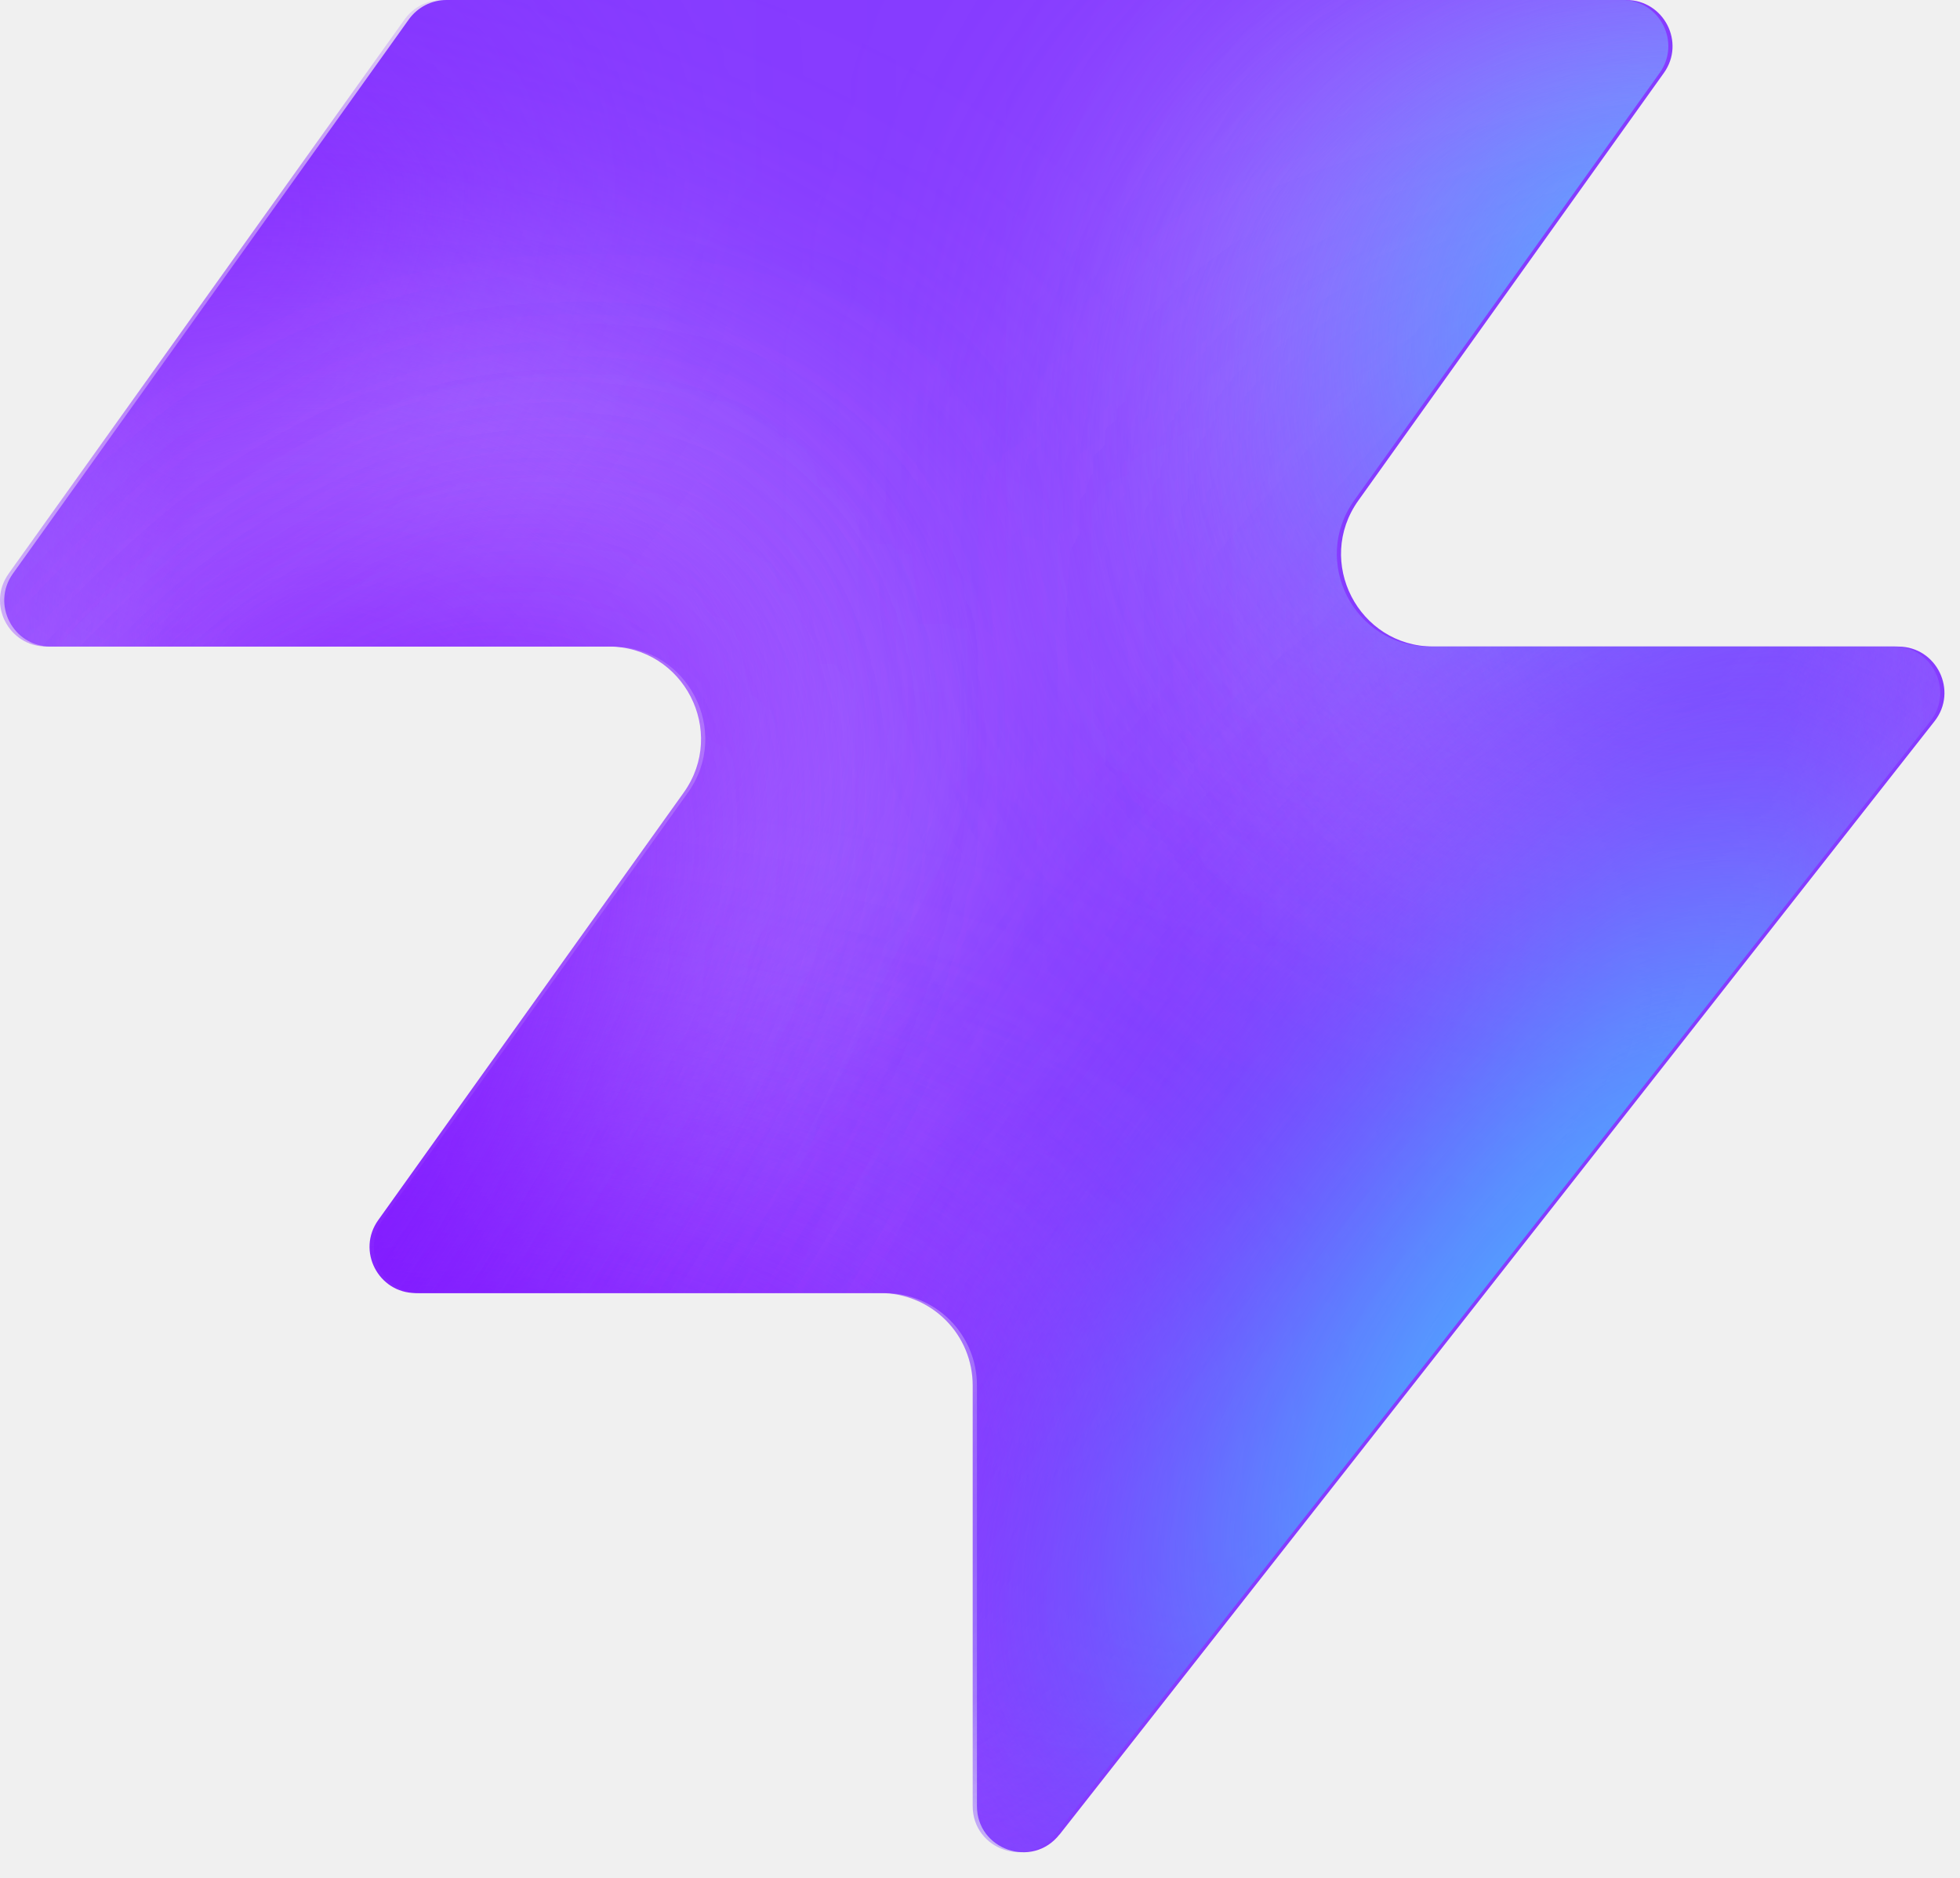
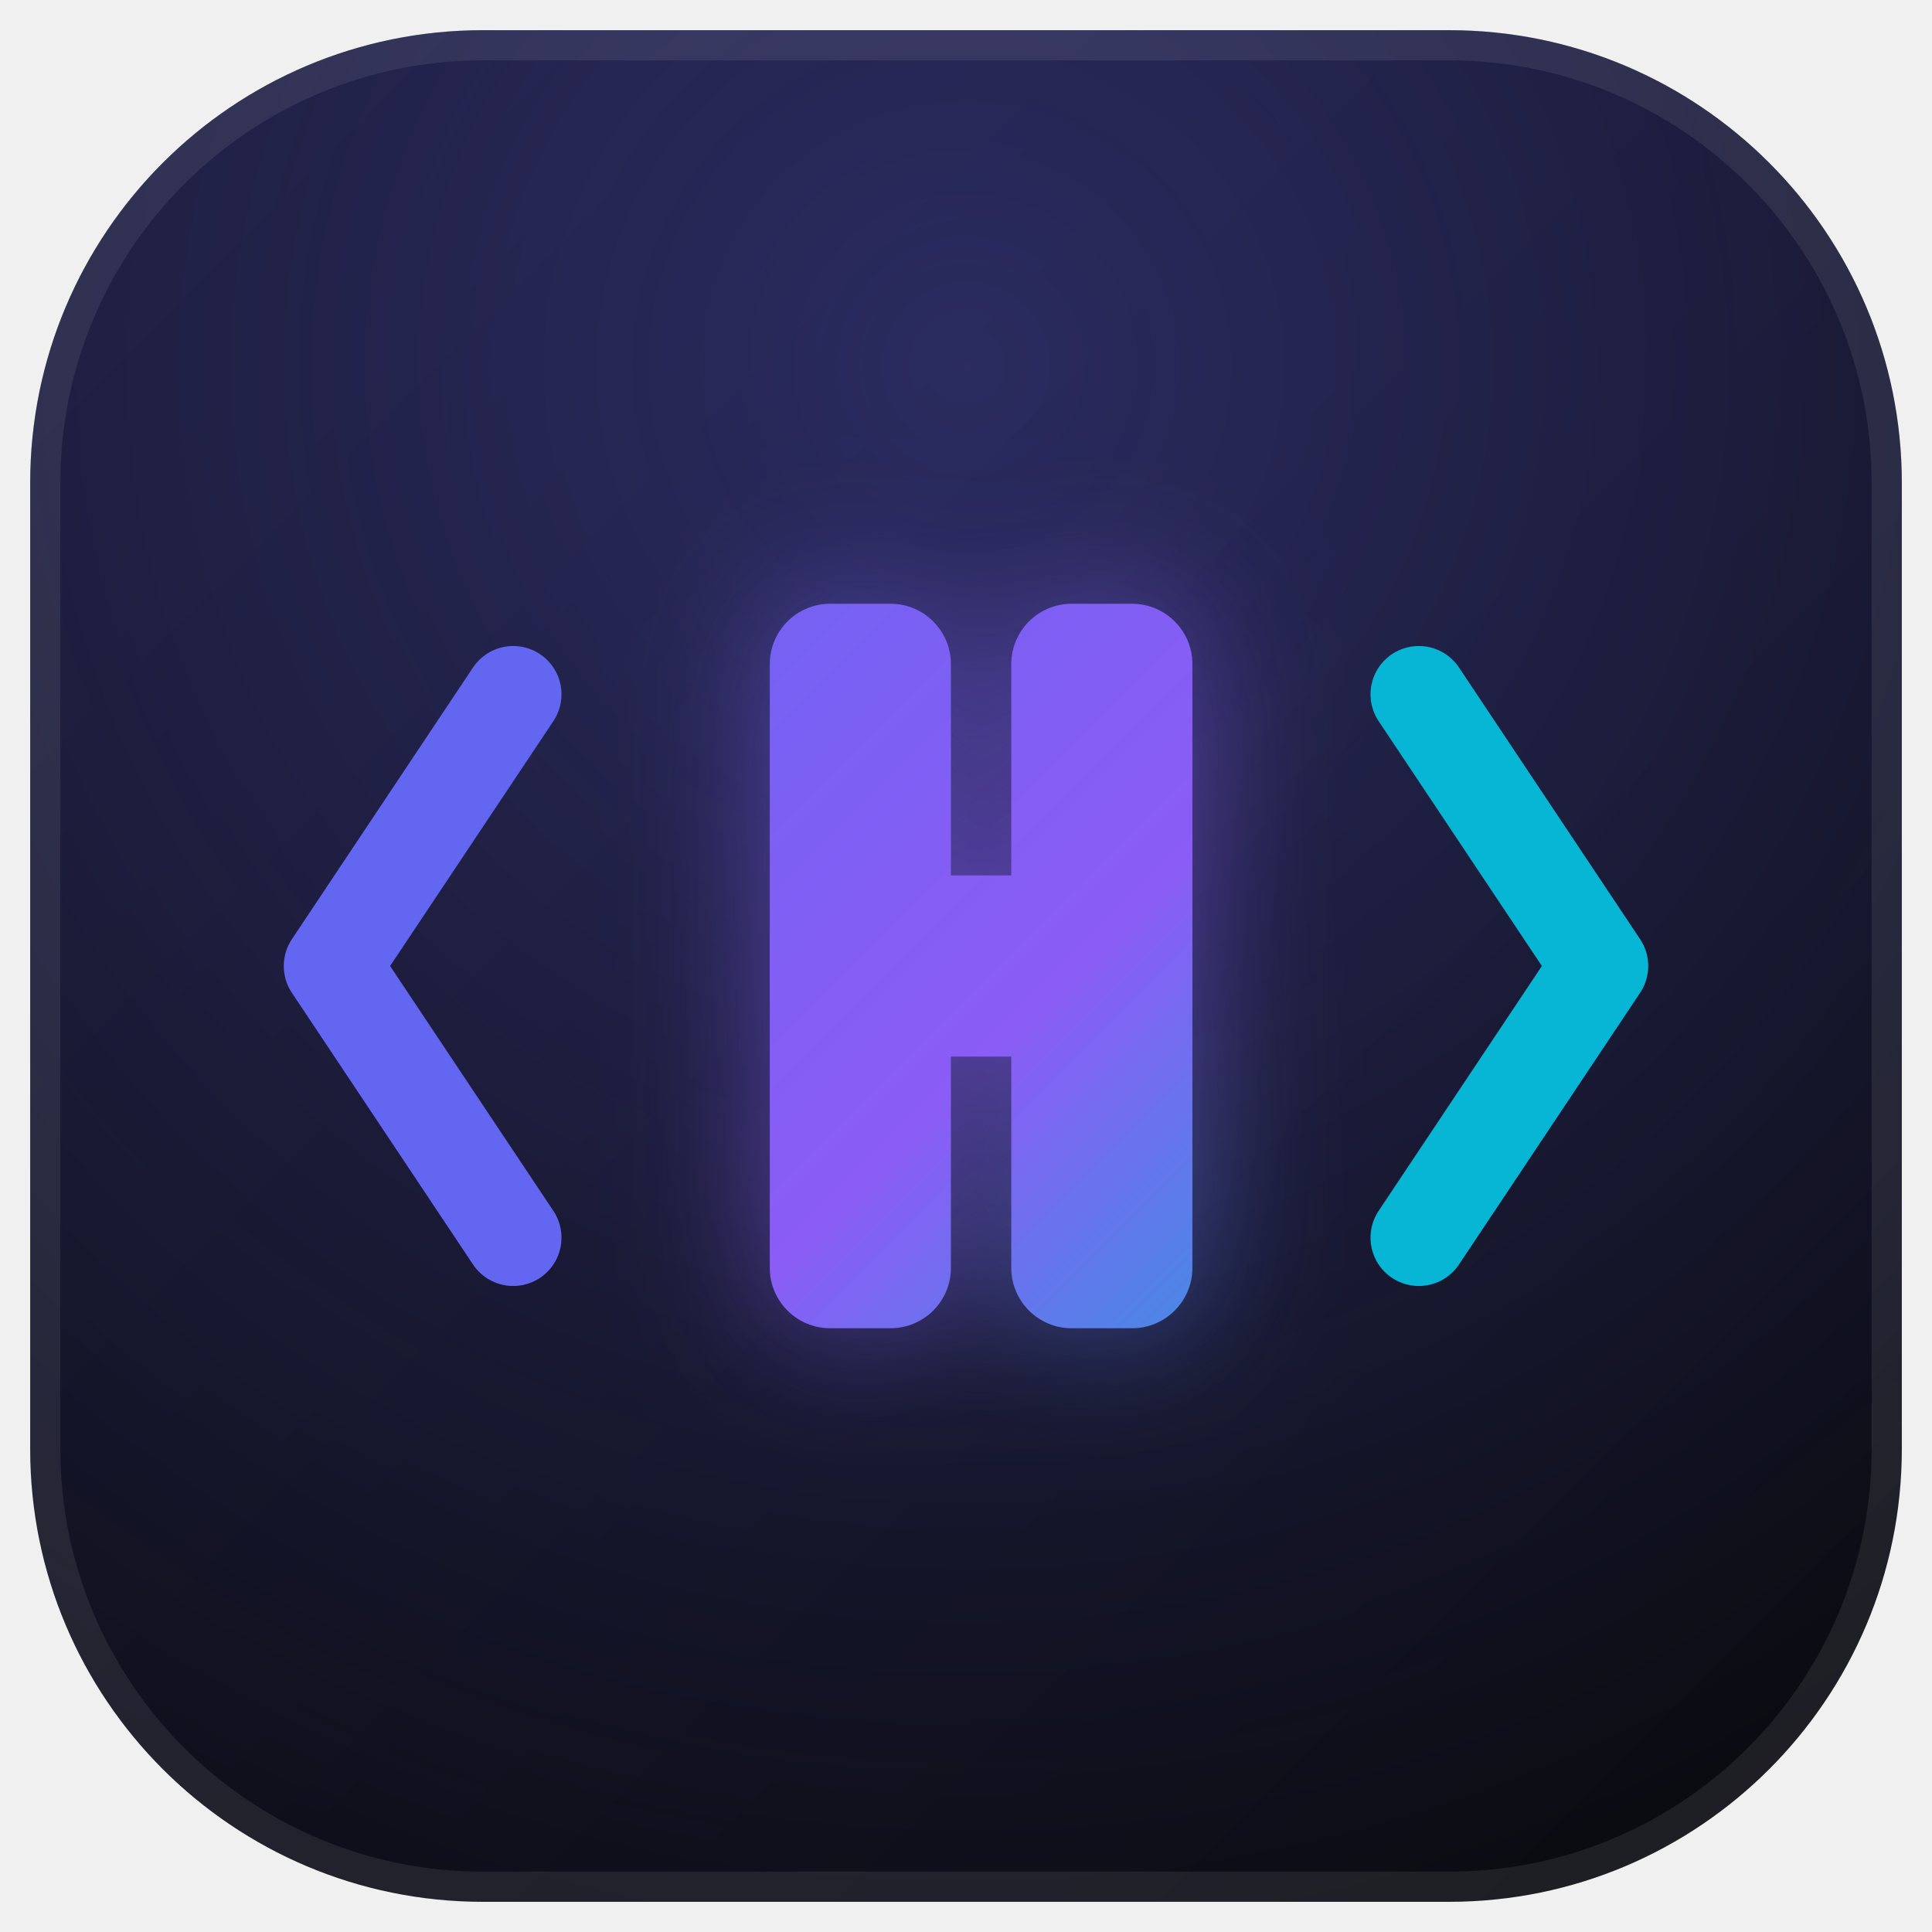
- <svg xmlns="http://www.w3.org/2000/svg" width="48" height="46" fill="none" viewBox="0 0 48 46">
-   <path fill="#863bff" d="M25.946 44.938c-.664.845-2.021.375-2.021-.698V33.937a2.26 2.26 0 0 0-2.262-2.262H10.287c-.92 0-1.456-1.04-.92-1.788l7.48-10.471c1.07-1.497 0-3.578-1.842-3.578H1.237c-.92 0-1.456-1.04-.92-1.788L10.013.474c.214-.297.556-.474.92-.474h28.894c.92 0 1.456 1.04.92 1.788l-7.48 10.471c-1.07 1.498 0 3.579 1.842 3.579h11.377c.943 0 1.473 1.088.89 1.83L25.947 44.94z" style="fill:#863bff;fill:color(display-p3 .525 .23 1);fill-opacity:1" />
-   <mask id="a" width="48" height="46" x="0" y="0" maskUnits="userSpaceOnUse" style="mask-type:alpha">
-     <path fill="#000" d="M25.842 44.938c-.664.844-2.021.375-2.021-.698V33.937a2.26 2.26 0 0 0-2.262-2.262H10.183c-.92 0-1.456-1.04-.92-1.788l7.48-10.471c1.07-1.498 0-3.579-1.842-3.579H1.133c-.92 0-1.456-1.04-.92-1.787L9.91.473c.214-.297.556-.474.92-.474h28.894c.92 0 1.456 1.04.92 1.788l-7.48 10.471c-1.07 1.498 0 3.578 1.842 3.578h11.377c.943 0 1.473 1.088.89 1.832L25.843 44.94z" style="fill:#000;fill-opacity:1" />
-   </mask>
-   <g mask="url(#a)">
-     <g filter="url(#b)">
-       <ellipse cx="5.508" cy="14.704" fill="#ede6ff" rx="5.508" ry="14.704" style="fill:#ede6ff;fill:color(display-p3 .927 .903 1);fill-opacity:1" transform="matrix(.00324 1 1 -.00324 -4.47 31.516)" />
-     </g>
-     <g filter="url(#c)">
-       <ellipse cx="10.399" cy="29.851" fill="#ede6ff" rx="10.399" ry="29.851" style="fill:#ede6ff;fill:color(display-p3 .927 .903 1);fill-opacity:1" transform="matrix(.00324 1 1 -.00324 -39.328 7.883)" />
-     </g>
-     <g filter="url(#d)">
-       <ellipse cx="5.508" cy="30.487" fill="#7e14ff" rx="5.508" ry="30.487" style="fill:#7e14ff;fill:color(display-p3 .492 .077 1);fill-opacity:1" transform="rotate(89.814 -25.913 -14.639)scale(1 -1)" />
-     </g>
-     <g filter="url(#e)">
-       <ellipse cx="5.508" cy="30.599" fill="#7e14ff" rx="5.508" ry="30.599" style="fill:#7e14ff;fill:color(display-p3 .492 .077 1);fill-opacity:1" transform="rotate(89.814 -32.644 -3.334)scale(1 -1)" />
-     </g>
-     <g filter="url(#f)">
-       <ellipse cx="5.508" cy="30.599" fill="#7e14ff" rx="5.508" ry="30.599" style="fill:#7e14ff;fill:color(display-p3 .492 .077 1);fill-opacity:1" transform="matrix(.00324 1 1 -.00324 -34.34 30.47)" />
-     </g>
-     <g filter="url(#g)">
-       <ellipse cx="14.072" cy="22.078" fill="#ede6ff" rx="14.072" ry="22.078" style="fill:#ede6ff;fill:color(display-p3 .927 .903 1);fill-opacity:1" transform="rotate(93.35 24.506 48.493)scale(-1 1)" />
-     </g>
-     <g filter="url(#h)">
-       <ellipse cx="3.47" cy="21.501" fill="#7e14ff" rx="3.47" ry="21.501" style="fill:#7e14ff;fill:color(display-p3 .492 .077 1);fill-opacity:1" transform="rotate(89.009 28.708 47.59)scale(-1 1)" />
-     </g>
-     <g filter="url(#i)">
-       <ellipse cx="3.47" cy="21.501" fill="#7e14ff" rx="3.47" ry="21.501" style="fill:#7e14ff;fill:color(display-p3 .492 .077 1);fill-opacity:1" transform="rotate(89.009 28.708 47.59)scale(-1 1)" />
-     </g>
-     <g filter="url(#j)">
-       <ellipse cx=".387" cy="8.972" fill="#7e14ff" rx="4.407" ry="29.108" style="fill:#7e14ff;fill:color(display-p3 .492 .077 1);fill-opacity:1" transform="rotate(39.51 .387 8.972)" />
-     </g>
-     <g filter="url(#k)">
-       <ellipse cx="47.523" cy="-6.092" fill="#7e14ff" rx="4.407" ry="29.108" style="fill:#7e14ff;fill:color(display-p3 .492 .077 1);fill-opacity:1" transform="rotate(37.892 47.523 -6.092)" />
-     </g>
-     <g filter="url(#l)">
-       <ellipse cx="41.412" cy="6.333" fill="#47bfff" rx="5.971" ry="9.665" style="fill:#47bfff;fill:color(display-p3 .28 .748 1);fill-opacity:1" transform="rotate(37.892 41.412 6.333)" />
-     </g>
-     <g filter="url(#m)">
-       <ellipse cx="-1.879" cy="38.332" fill="#7e14ff" rx="4.407" ry="29.108" style="fill:#7e14ff;fill:color(display-p3 .492 .077 1);fill-opacity:1" transform="rotate(37.892 -1.88 38.332)" />
-     </g>
-     <g filter="url(#n)">
-       <ellipse cx="-1.879" cy="38.332" fill="#7e14ff" rx="4.407" ry="29.108" style="fill:#7e14ff;fill:color(display-p3 .492 .077 1);fill-opacity:1" transform="rotate(37.892 -1.88 38.332)" />
-     </g>
-     <g filter="url(#o)">
-       <ellipse cx="35.651" cy="29.907" fill="#7e14ff" rx="4.407" ry="29.108" style="fill:#7e14ff;fill:color(display-p3 .492 .077 1);fill-opacity:1" transform="rotate(37.892 35.651 29.907)" />
-     </g>
-     <g filter="url(#p)">
-       <ellipse cx="38.418" cy="32.4" fill="#47bfff" rx="5.971" ry="15.297" style="fill:#47bfff;fill:color(display-p3 .28 .748 1);fill-opacity:1" transform="rotate(37.892 38.418 32.4)" />
-     </g>
-   </g>
+ <svg xmlns="http://www.w3.org/2000/svg" width="64" height="64" viewBox="0 0 64 64" fill="none">
  <defs>
-     <filter id="b" width="60.045" height="41.654" x="-19.77" y="16.149" color-interpolation-filters="sRGB" filterUnits="userSpaceOnUse">
-       <feFlood flood-opacity="0" result="BackgroundImageFix" />
-       <feBlend in="SourceGraphic" in2="BackgroundImageFix" result="shape" />
-       <feGaussianBlur result="effect1_foregroundBlur_2002_17158" stdDeviation="7.659" />
-     </filter>
-     <filter id="c" width="90.34" height="51.437" x="-54.613" y="-7.533" color-interpolation-filters="sRGB" filterUnits="userSpaceOnUse">
-       <feFlood flood-opacity="0" result="BackgroundImageFix" />
-       <feBlend in="SourceGraphic" in2="BackgroundImageFix" result="shape" />
-       <feGaussianBlur result="effect1_foregroundBlur_2002_17158" stdDeviation="7.659" />
-     </filter>
-     <filter id="d" width="79.355" height="29.4" x="-49.64" y="2.03" color-interpolation-filters="sRGB" filterUnits="userSpaceOnUse">
-       <feFlood flood-opacity="0" result="BackgroundImageFix" />
-       <feBlend in="SourceGraphic" in2="BackgroundImageFix" result="shape" />
-       <feGaussianBlur result="effect1_foregroundBlur_2002_17158" stdDeviation="4.596" />
-     </filter>
-     <filter id="e" width="79.579" height="29.4" x="-45.045" y="20.029" color-interpolation-filters="sRGB" filterUnits="userSpaceOnUse">
-       <feFlood flood-opacity="0" result="BackgroundImageFix" />
-       <feBlend in="SourceGraphic" in2="BackgroundImageFix" result="shape" />
-       <feGaussianBlur result="effect1_foregroundBlur_2002_17158" stdDeviation="4.596" />
-     </filter>
-     <filter id="f" width="79.579" height="29.4" x="-43.513" y="21.178" color-interpolation-filters="sRGB" filterUnits="userSpaceOnUse">
-       <feFlood flood-opacity="0" result="BackgroundImageFix" />
-       <feBlend in="SourceGraphic" in2="BackgroundImageFix" result="shape" />
-       <feGaussianBlur result="effect1_foregroundBlur_2002_17158" stdDeviation="4.596" />
-     </filter>
-     <filter id="g" width="74.749" height="58.852" x="15.756" y="-17.901" color-interpolation-filters="sRGB" filterUnits="userSpaceOnUse">
-       <feFlood flood-opacity="0" result="BackgroundImageFix" />
-       <feBlend in="SourceGraphic" in2="BackgroundImageFix" result="shape" />
-       <feGaussianBlur result="effect1_foregroundBlur_2002_17158" stdDeviation="7.659" />
-     </filter>
-     <filter id="h" width="61.377" height="25.362" x="23.548" y="2.284" color-interpolation-filters="sRGB" filterUnits="userSpaceOnUse">
-       <feFlood flood-opacity="0" result="BackgroundImageFix" />
-       <feBlend in="SourceGraphic" in2="BackgroundImageFix" result="shape" />
-       <feGaussianBlur result="effect1_foregroundBlur_2002_17158" stdDeviation="4.596" />
-     </filter>
-     <filter id="i" width="61.377" height="25.362" x="23.548" y="2.284" color-interpolation-filters="sRGB" filterUnits="userSpaceOnUse">
-       <feFlood flood-opacity="0" result="BackgroundImageFix" />
-       <feBlend in="SourceGraphic" in2="BackgroundImageFix" result="shape" />
-       <feGaussianBlur result="effect1_foregroundBlur_2002_17158" stdDeviation="4.596" />
-     </filter>
-     <filter id="j" width="56.045" height="63.649" x="-27.636" y="-22.853" color-interpolation-filters="sRGB" filterUnits="userSpaceOnUse">
-       <feFlood flood-opacity="0" result="BackgroundImageFix" />
-       <feBlend in="SourceGraphic" in2="BackgroundImageFix" result="shape" />
-       <feGaussianBlur result="effect1_foregroundBlur_2002_17158" stdDeviation="4.596" />
-     </filter>
-     <filter id="k" width="54.814" height="64.646" x="20.116" y="-38.415" color-interpolation-filters="sRGB" filterUnits="userSpaceOnUse">
-       <feFlood flood-opacity="0" result="BackgroundImageFix" />
-       <feBlend in="SourceGraphic" in2="BackgroundImageFix" result="shape" />
-       <feGaussianBlur result="effect1_foregroundBlur_2002_17158" stdDeviation="4.596" />
-     </filter>
-     <filter id="l" width="33.541" height="35.313" x="24.641" y="-11.323" color-interpolation-filters="sRGB" filterUnits="userSpaceOnUse">
-       <feFlood flood-opacity="0" result="BackgroundImageFix" />
-       <feBlend in="SourceGraphic" in2="BackgroundImageFix" result="shape" />
-       <feGaussianBlur result="effect1_foregroundBlur_2002_17158" stdDeviation="4.596" />
-     </filter>
-     <filter id="m" width="54.814" height="64.646" x="-29.286" y="6.009" color-interpolation-filters="sRGB" filterUnits="userSpaceOnUse">
-       <feFlood flood-opacity="0" result="BackgroundImageFix" />
-       <feBlend in="SourceGraphic" in2="BackgroundImageFix" result="shape" />
-       <feGaussianBlur result="effect1_foregroundBlur_2002_17158" stdDeviation="4.596" />
-     </filter>
-     <filter id="n" width="54.814" height="64.646" x="-29.286" y="6.009" color-interpolation-filters="sRGB" filterUnits="userSpaceOnUse">
-       <feFlood flood-opacity="0" result="BackgroundImageFix" />
-       <feBlend in="SourceGraphic" in2="BackgroundImageFix" result="shape" />
-       <feGaussianBlur result="effect1_foregroundBlur_2002_17158" stdDeviation="4.596" />
-     </filter>
-     <filter id="o" width="54.814" height="64.646" x="8.244" y="-2.416" color-interpolation-filters="sRGB" filterUnits="userSpaceOnUse">
-       <feFlood flood-opacity="0" result="BackgroundImageFix" />
-       <feBlend in="SourceGraphic" in2="BackgroundImageFix" result="shape" />
-       <feGaussianBlur result="effect1_foregroundBlur_2002_17158" stdDeviation="4.596" />
-     </filter>
-     <filter id="p" width="39.409" height="43.623" x="18.713" y="10.588" color-interpolation-filters="sRGB" filterUnits="userSpaceOnUse">
-       <feFlood flood-opacity="0" result="BackgroundImageFix" />
-       <feBlend in="SourceGraphic" in2="BackgroundImageFix" result="shape" />
-       <feGaussianBlur result="effect1_foregroundBlur_2002_17158" stdDeviation="4.596" />
+     <linearGradient id="brand" x1="14" y1="14" x2="50" y2="50" gradientUnits="userSpaceOnUse">
+       <stop offset="0" stop-color="#6366F1" />
+       <stop offset="0.55" stop-color="#8B5CF6" />
+       <stop offset="1" stop-color="#06B6D4" />
+     </linearGradient>
+     <linearGradient id="tile" x1="0" y1="0" x2="64" y2="64" gradientUnits="userSpaceOnUse">
+       <stop offset="0" stop-color="#16162B" />
+       <stop offset="1" stop-color="#0A0A0F" />
+     </linearGradient>
+     <radialGradient id="glow" cx="0.5" cy="0.18" r="0.85">
+       <stop offset="0" stop-color="#6366F1" stop-opacity="0.30" />
+       <stop offset="1" stop-color="#6366F1" stop-opacity="0" />
+     </radialGradient>
+     <filter id="soft" x="-40%" y="-40%" width="180%" height="180%">
+       <feGaussianBlur stdDeviation="2.4" />
    </filter>
  </defs>
+   <rect x="1" y="1" width="62" height="62" rx="15" fill="url(#tile)" />
+   <rect x="1" y="1" width="62" height="62" rx="15" fill="url(#glow)" />
+   <g filter="url(#soft)" opacity="0.55">
+     <rect x="25.5" y="20" width="6" height="24" rx="2" fill="url(#brand)" />
+     <rect x="33.5" y="20" width="6" height="24" rx="2" fill="url(#brand)" />
+     <rect x="25.5" y="29" width="14" height="6" rx="2" fill="url(#brand)" />
+   </g>
+   <path d="M17 23 L11 32 L17 41" fill="none" stroke="#6366F1" stroke-width="3.2" stroke-linecap="round" stroke-linejoin="round" />
+   <path d="M47 23 L53 32 L47 41" fill="none" stroke="#06B6D4" stroke-width="3.2" stroke-linecap="round" stroke-linejoin="round" />
+   <g fill="url(#brand)">
+     <rect x="25.5" y="20" width="6" height="24" rx="2" />
+     <rect x="33.5" y="20" width="6" height="24" rx="2" />
+     <rect x="25.5" y="29" width="14" height="6" rx="2" />
+   </g>
+   <rect x="1.5" y="1.5" width="61" height="61" rx="14.5" fill="none" stroke="#FFFFFF" stroke-opacity="0.08" />
</svg>
